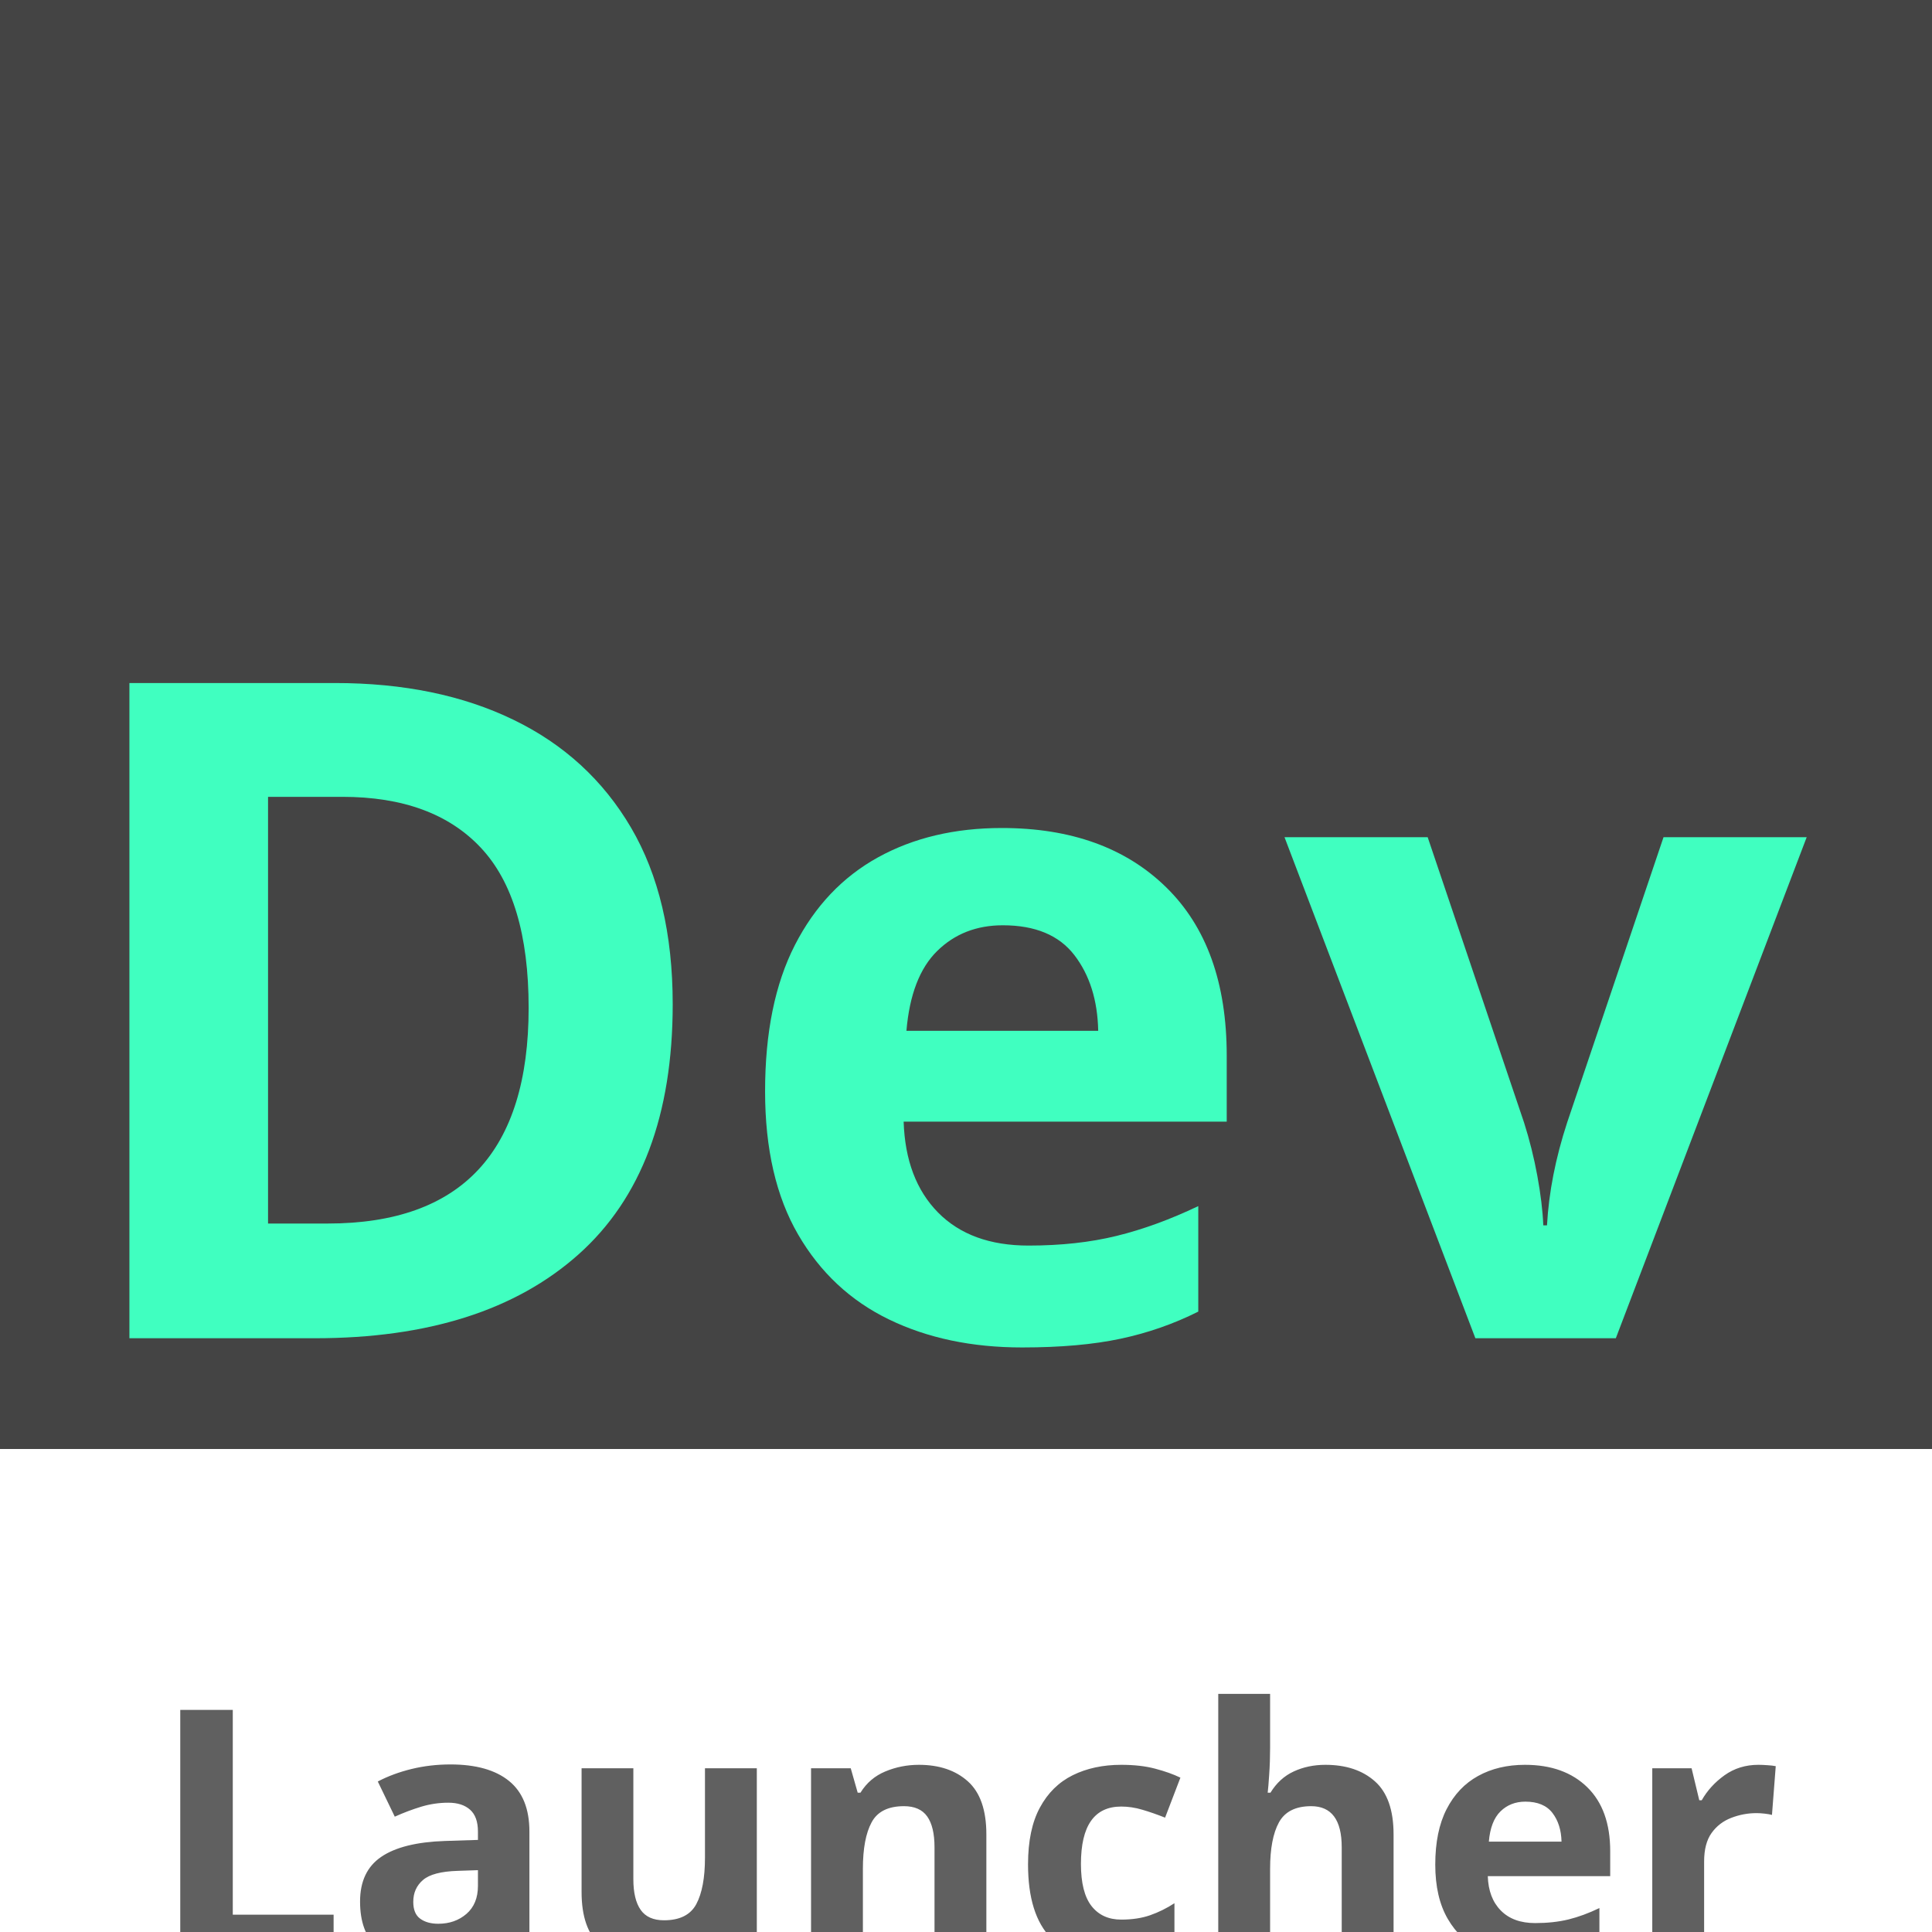
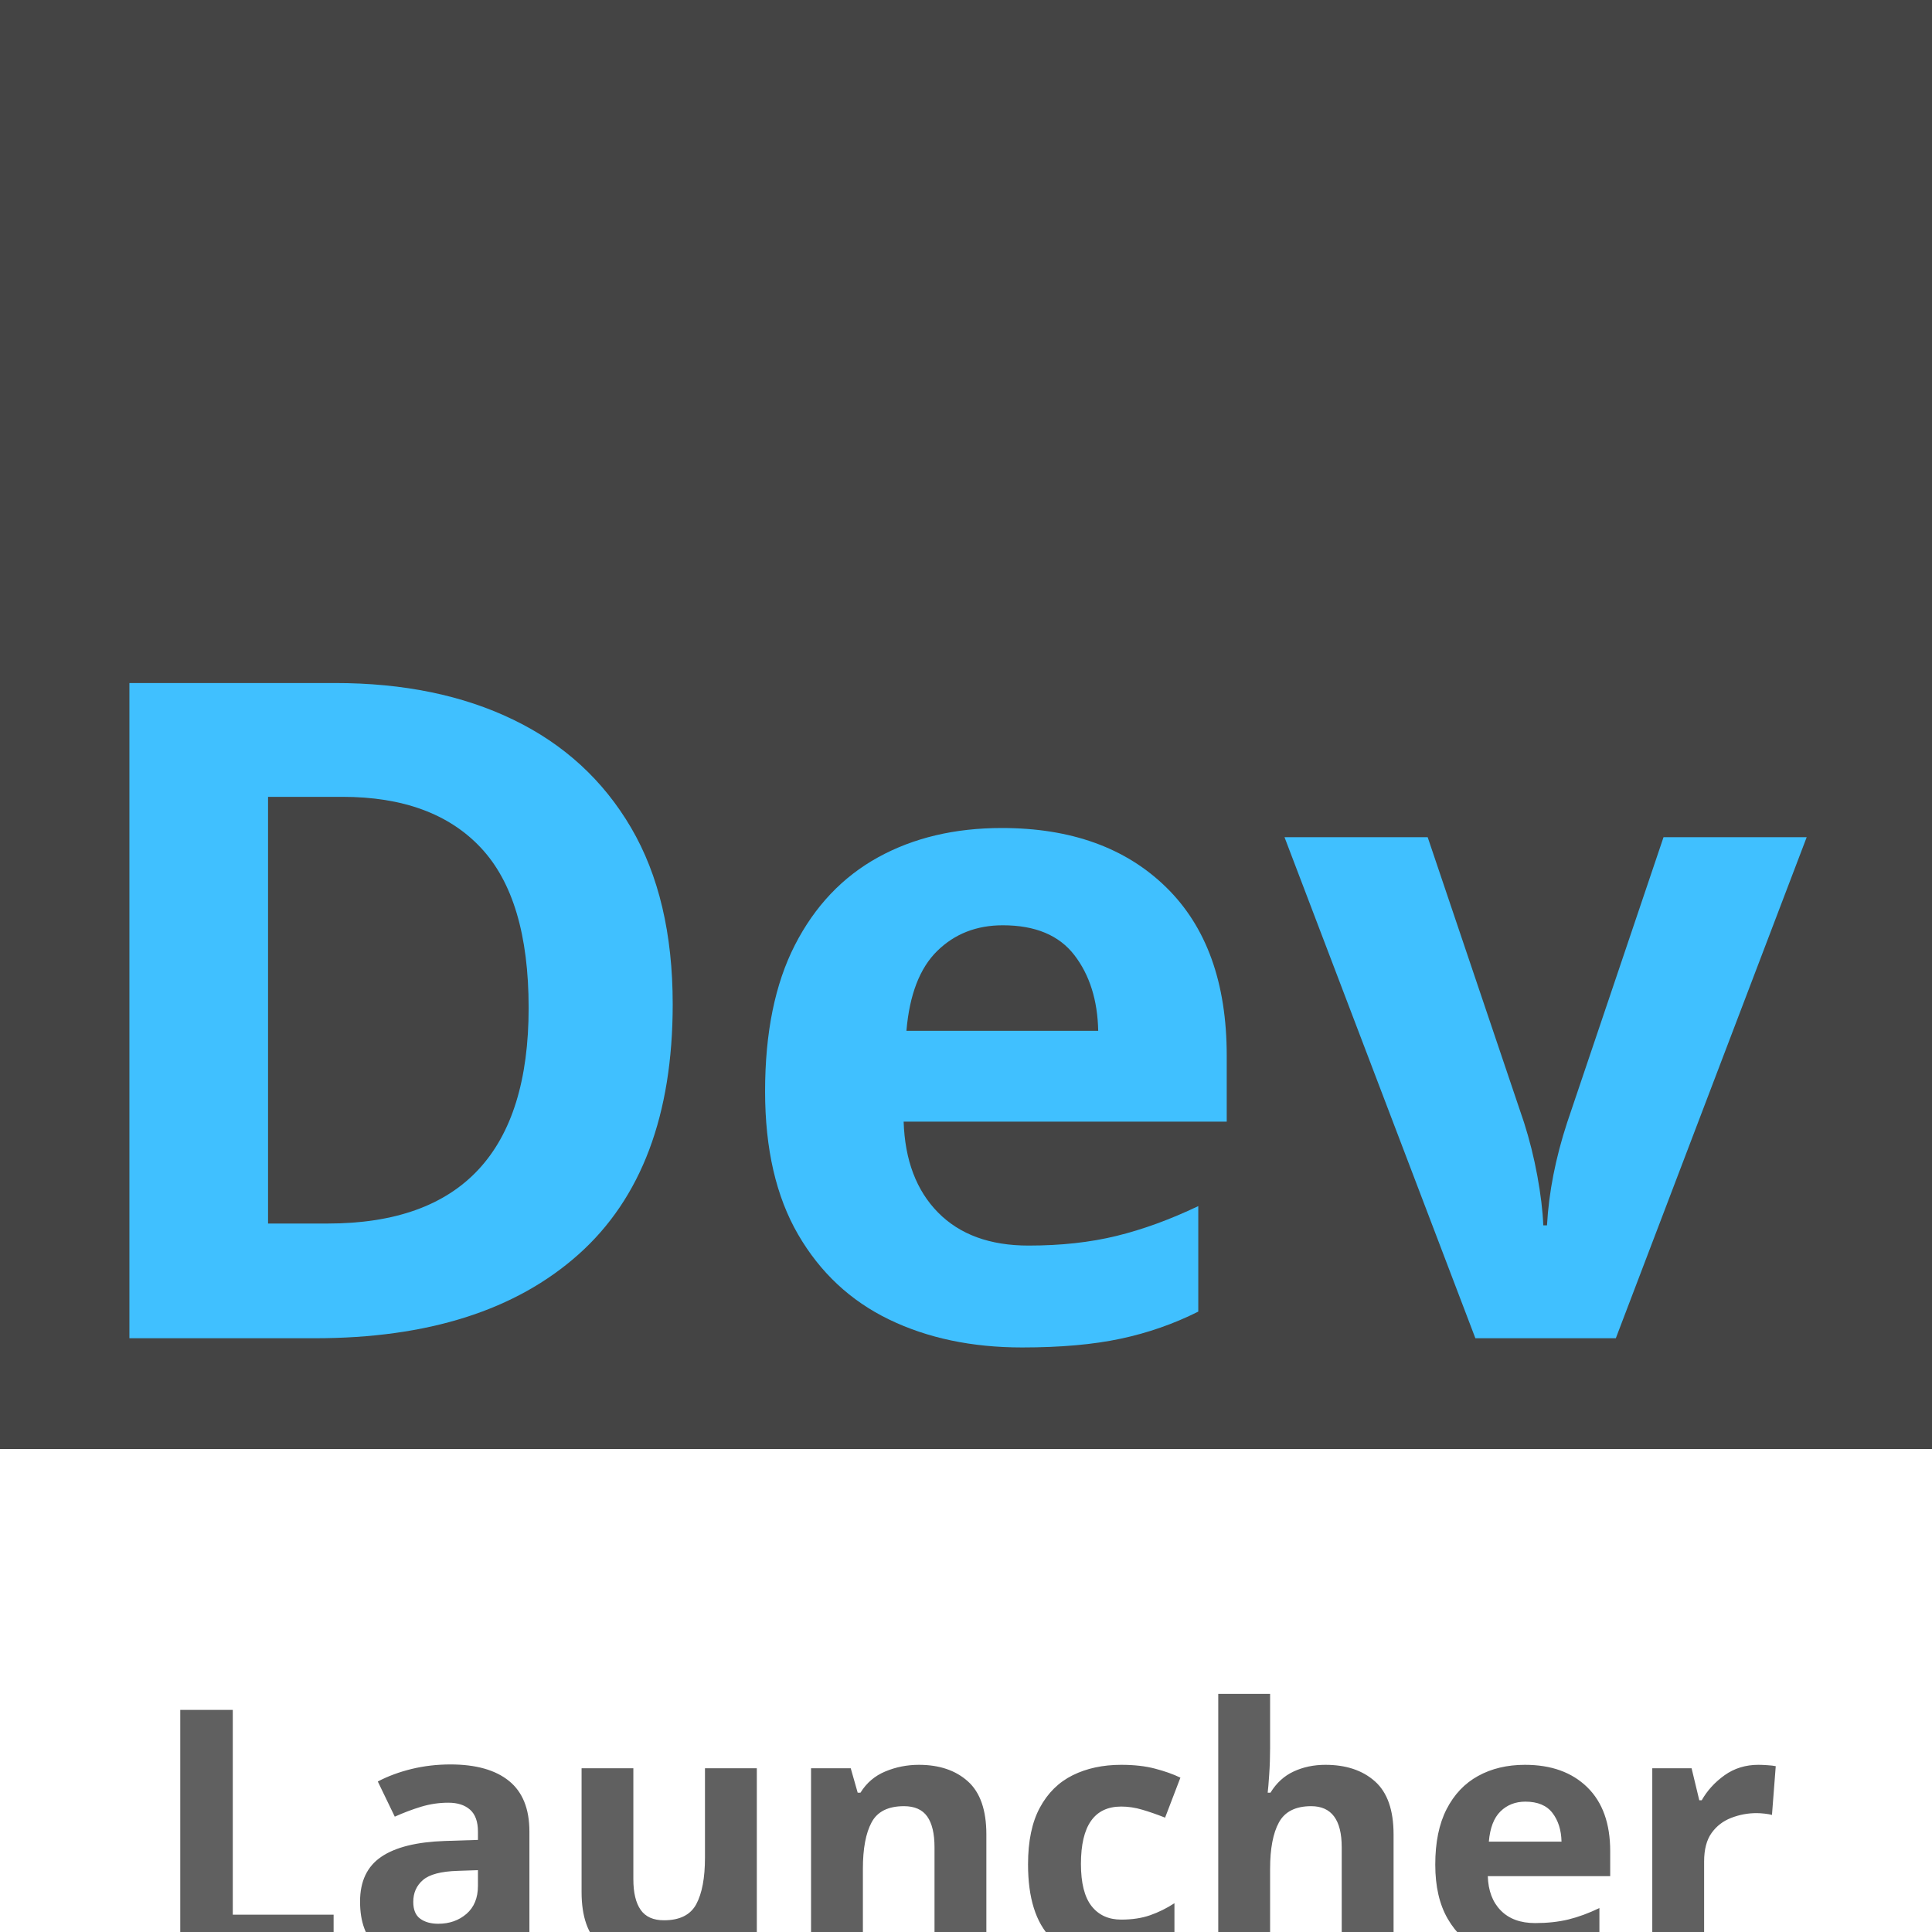
<svg xmlns="http://www.w3.org/2000/svg" width="400" height="400">
  <rect width="400" height="400" fill="none" />
  <rect y="0" width="400" height="300" fill="#444" />
-   <text x="80" y="210" text-anchor="middle" dominant-baseline="middle" font-size="190" font-family="AudioWide" font-weight="bold" fill="#40ffc0">D</text>
-   <text x="206" y="210" text-anchor="middle" dominant-baseline="middle" font-size="190" font-family="AudioWide" font-weight="bold" fill="#40ffc0">e</text>
-   <text x="320" y="210" text-anchor="middle" dominant-baseline="middle" font-size="190" font-family="AudioWide" font-weight="bold" fill="#40ffc0">v</text>
+   <text x="80" y="210" text-anchor="middle" dominant-baseline="middle" font-size="190" font-family="AudioWide" font-weight="bold" fill="#40c0ff">D</text>
+   <text x="206" y="210" text-anchor="middle" dominant-baseline="middle" font-size="190" font-family="AudioWide" font-weight="bold" fill="#40c0ff">e</text>
+   <text x="320" y="210" text-anchor="middle" dominant-baseline="middle" font-size="190" font-family="AudioWide" font-weight="bold" fill="#40c0ff">v</text>
  <text x="200" y="380" text-anchor="middle" dominant-baseline="middle" font-size="72" font-family="AudioWide" font-weight="bold" fill="#606060">Launcher</text>
</svg>
